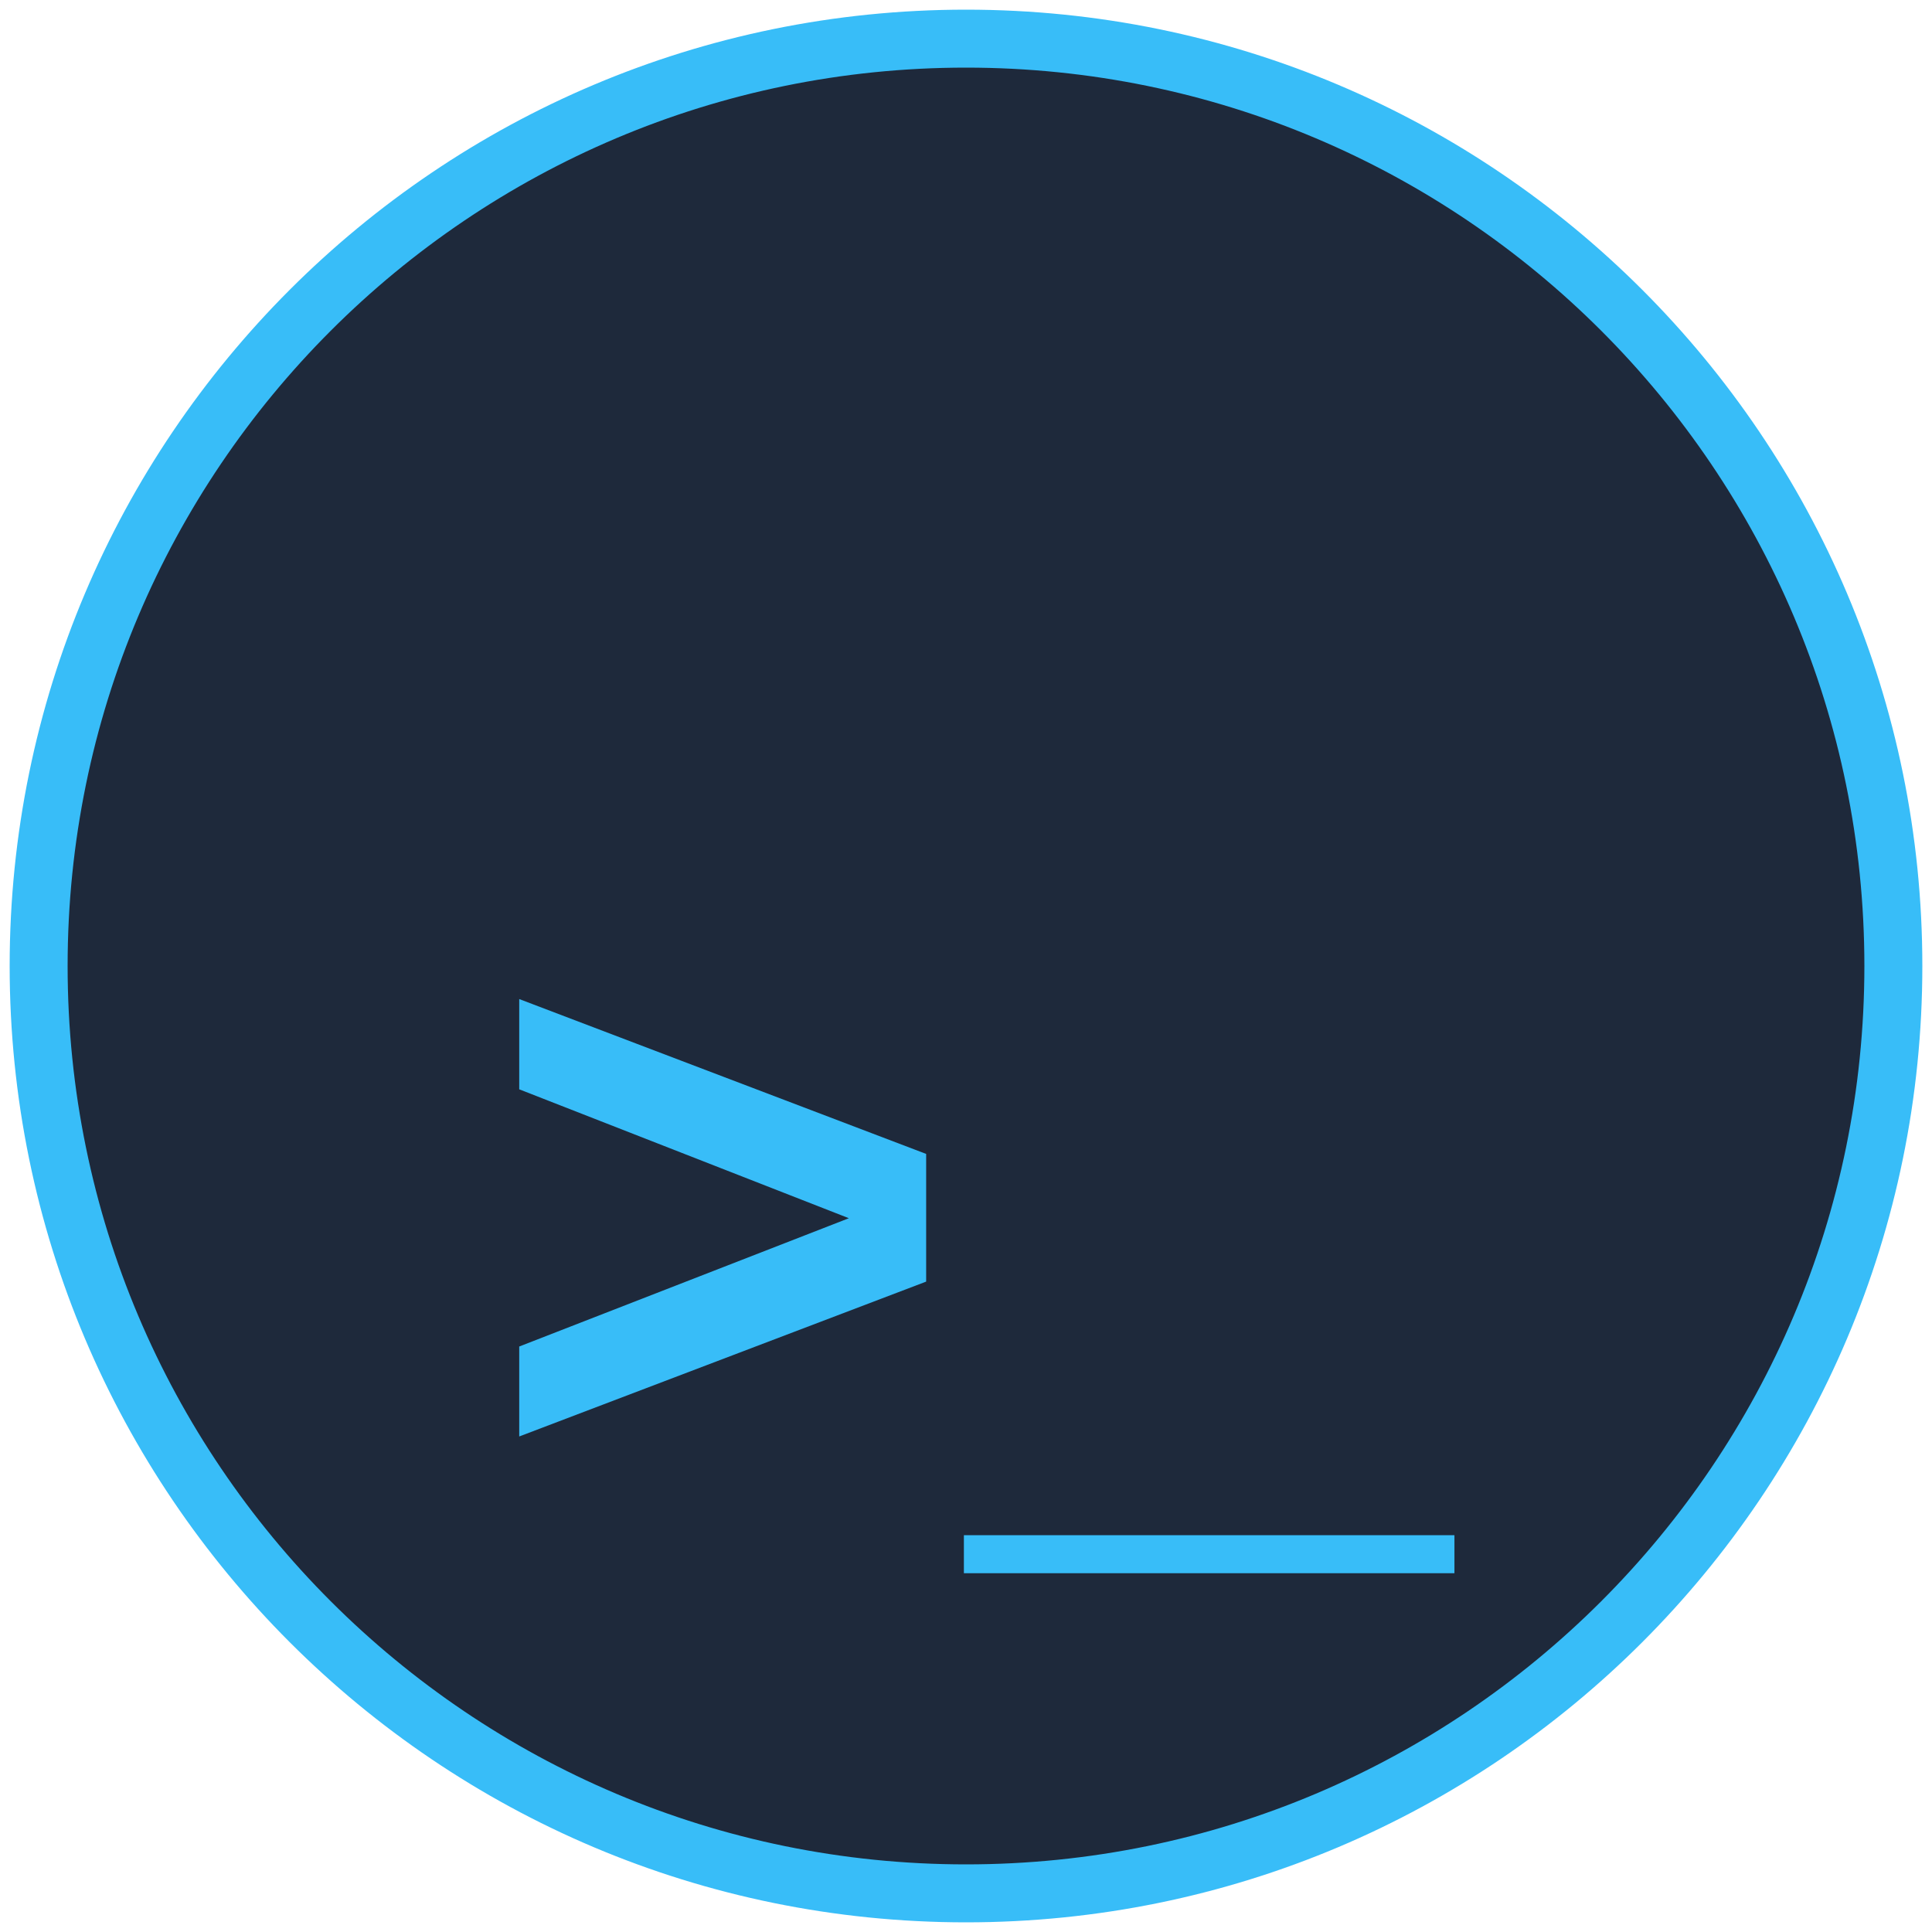
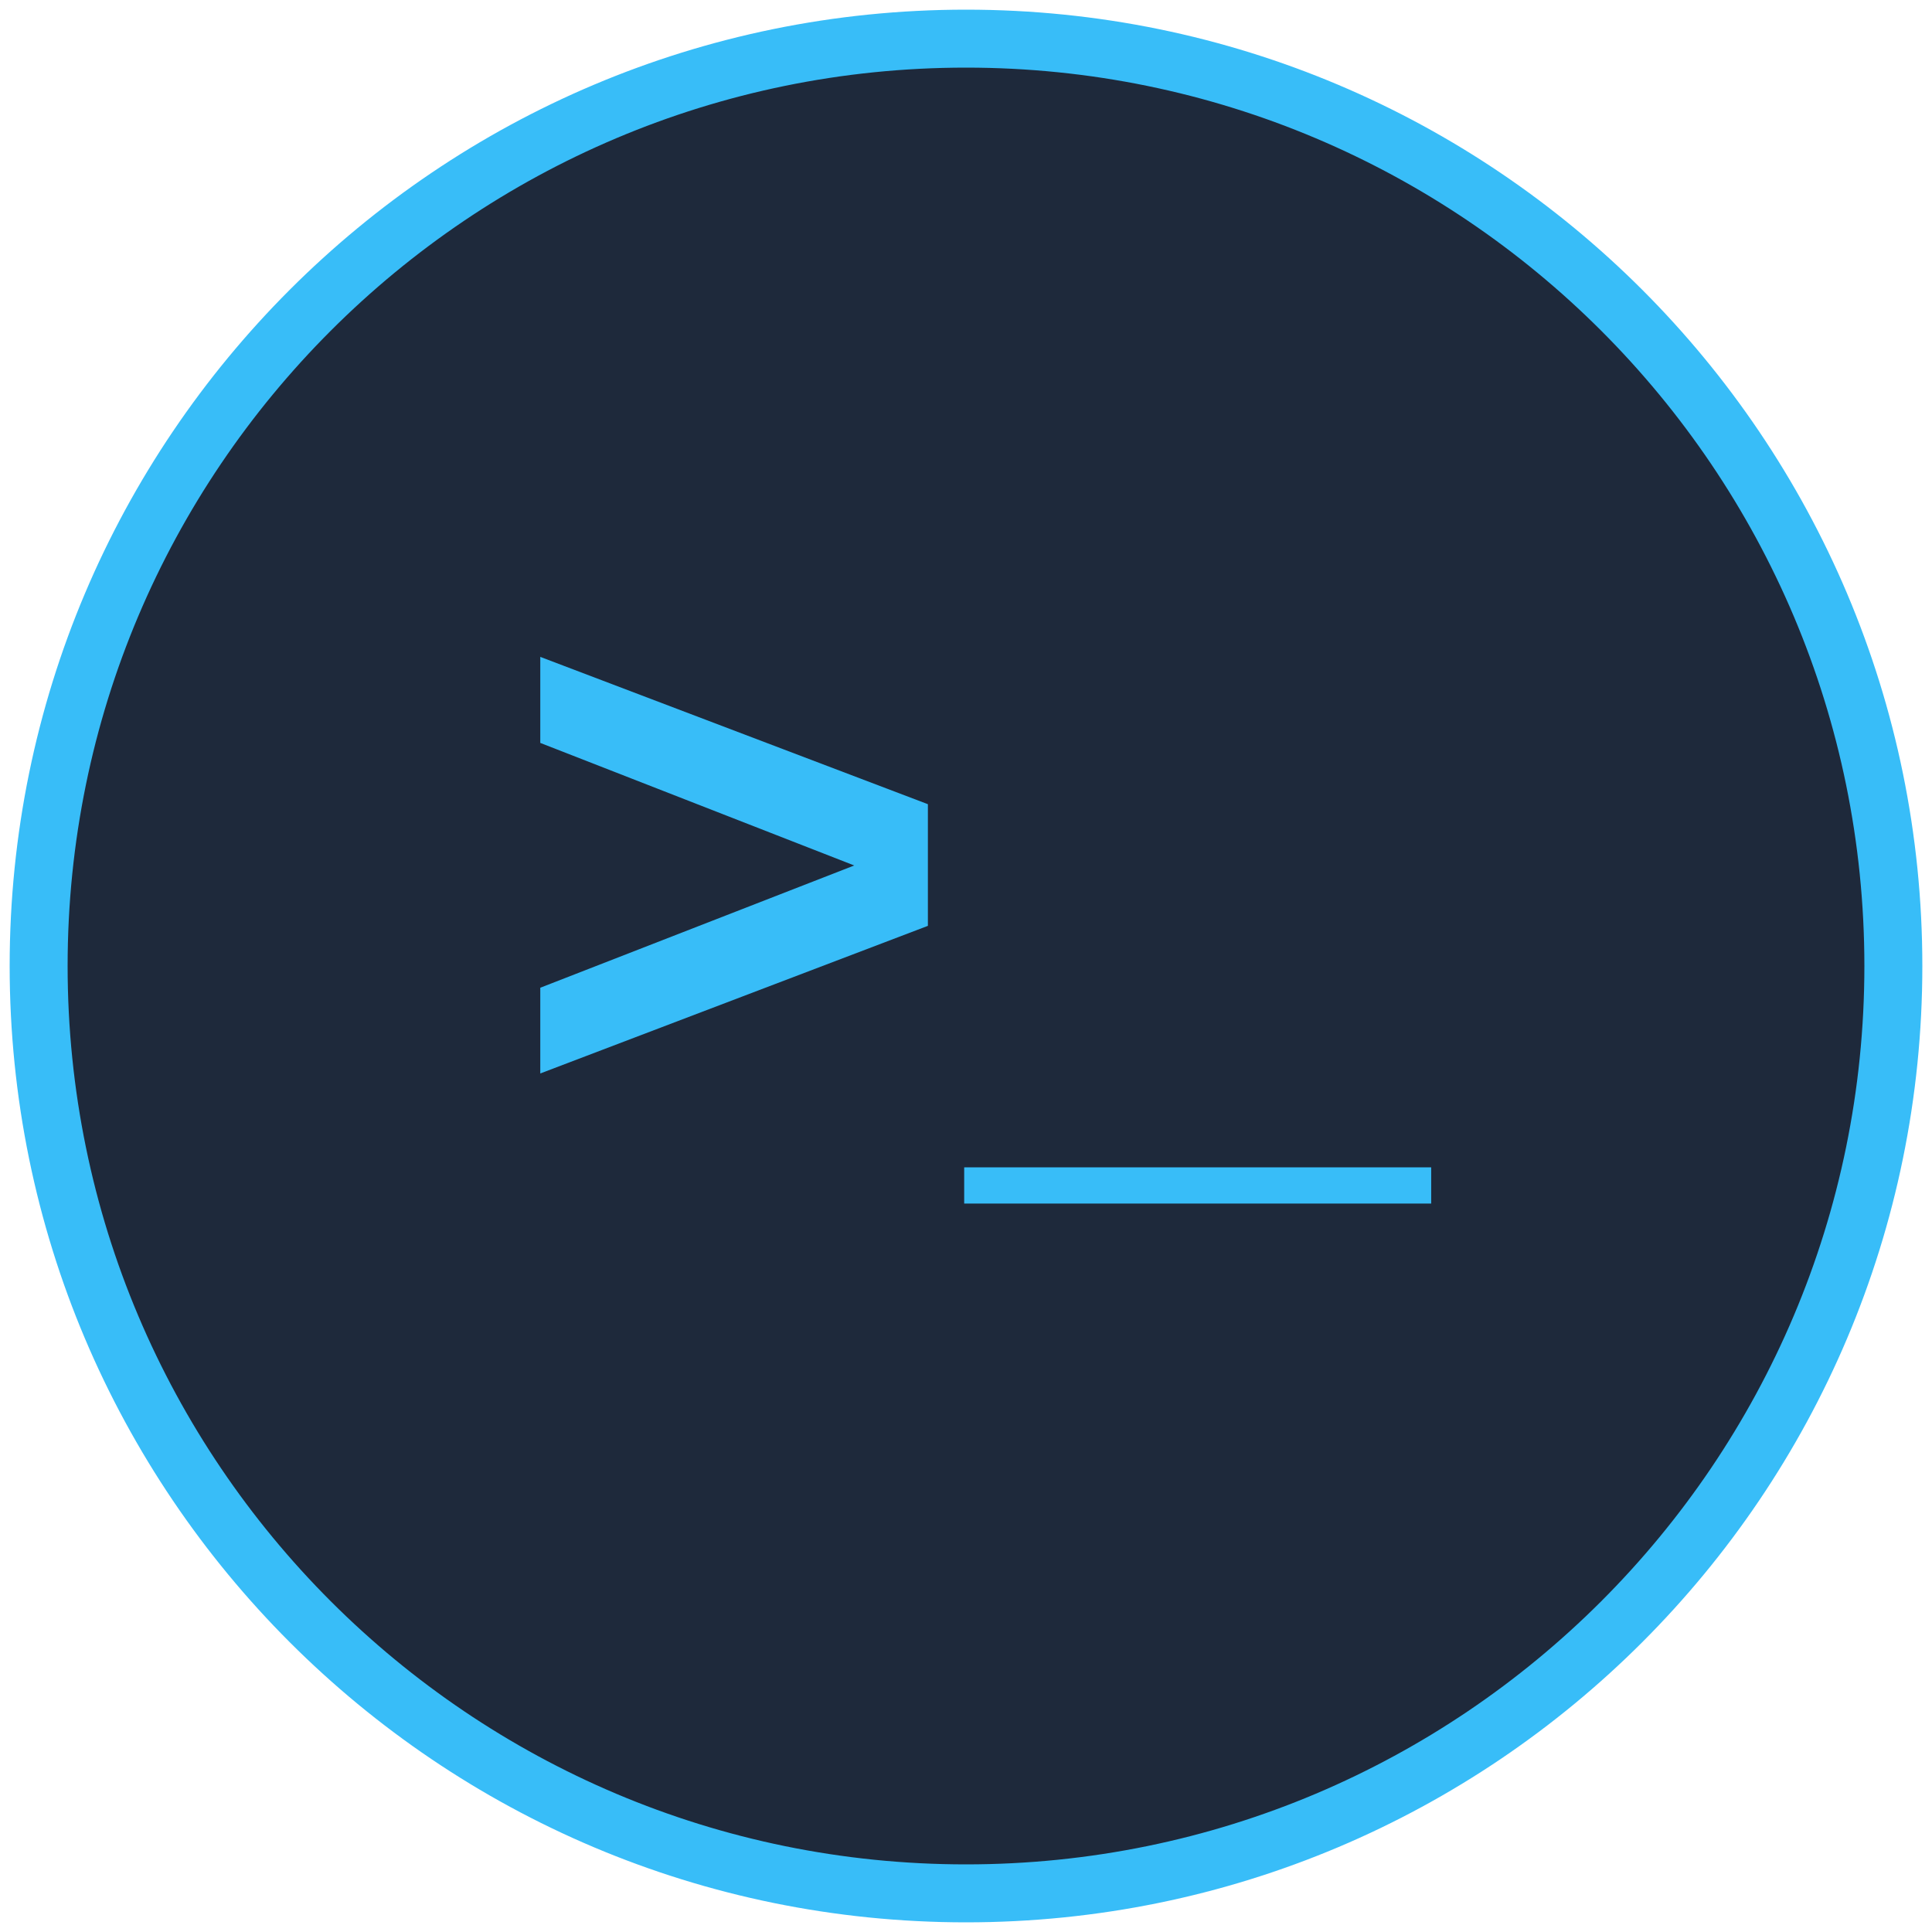
<svg xmlns="http://www.w3.org/2000/svg" viewBox="0 0 100 100">
  <circle cx="50" cy="50" r="48" fill="#1e293b" stroke="#38bdf8" stroke-width="3" />
-   <text x="50" y="65" font-family="'Courier New', Consolas, monospace" font-size="42" font-weight="bold" fill="#38bdf8" text-anchor="middle" dominant-baseline="middle">&gt;_</text>
+   <text x="50" y="58" font-family="'Courier New', Consolas, monospace" font-size="40" font-weight="bold" fill="#38bdf8" text-anchor="middle">&gt;_</text>
</svg>
